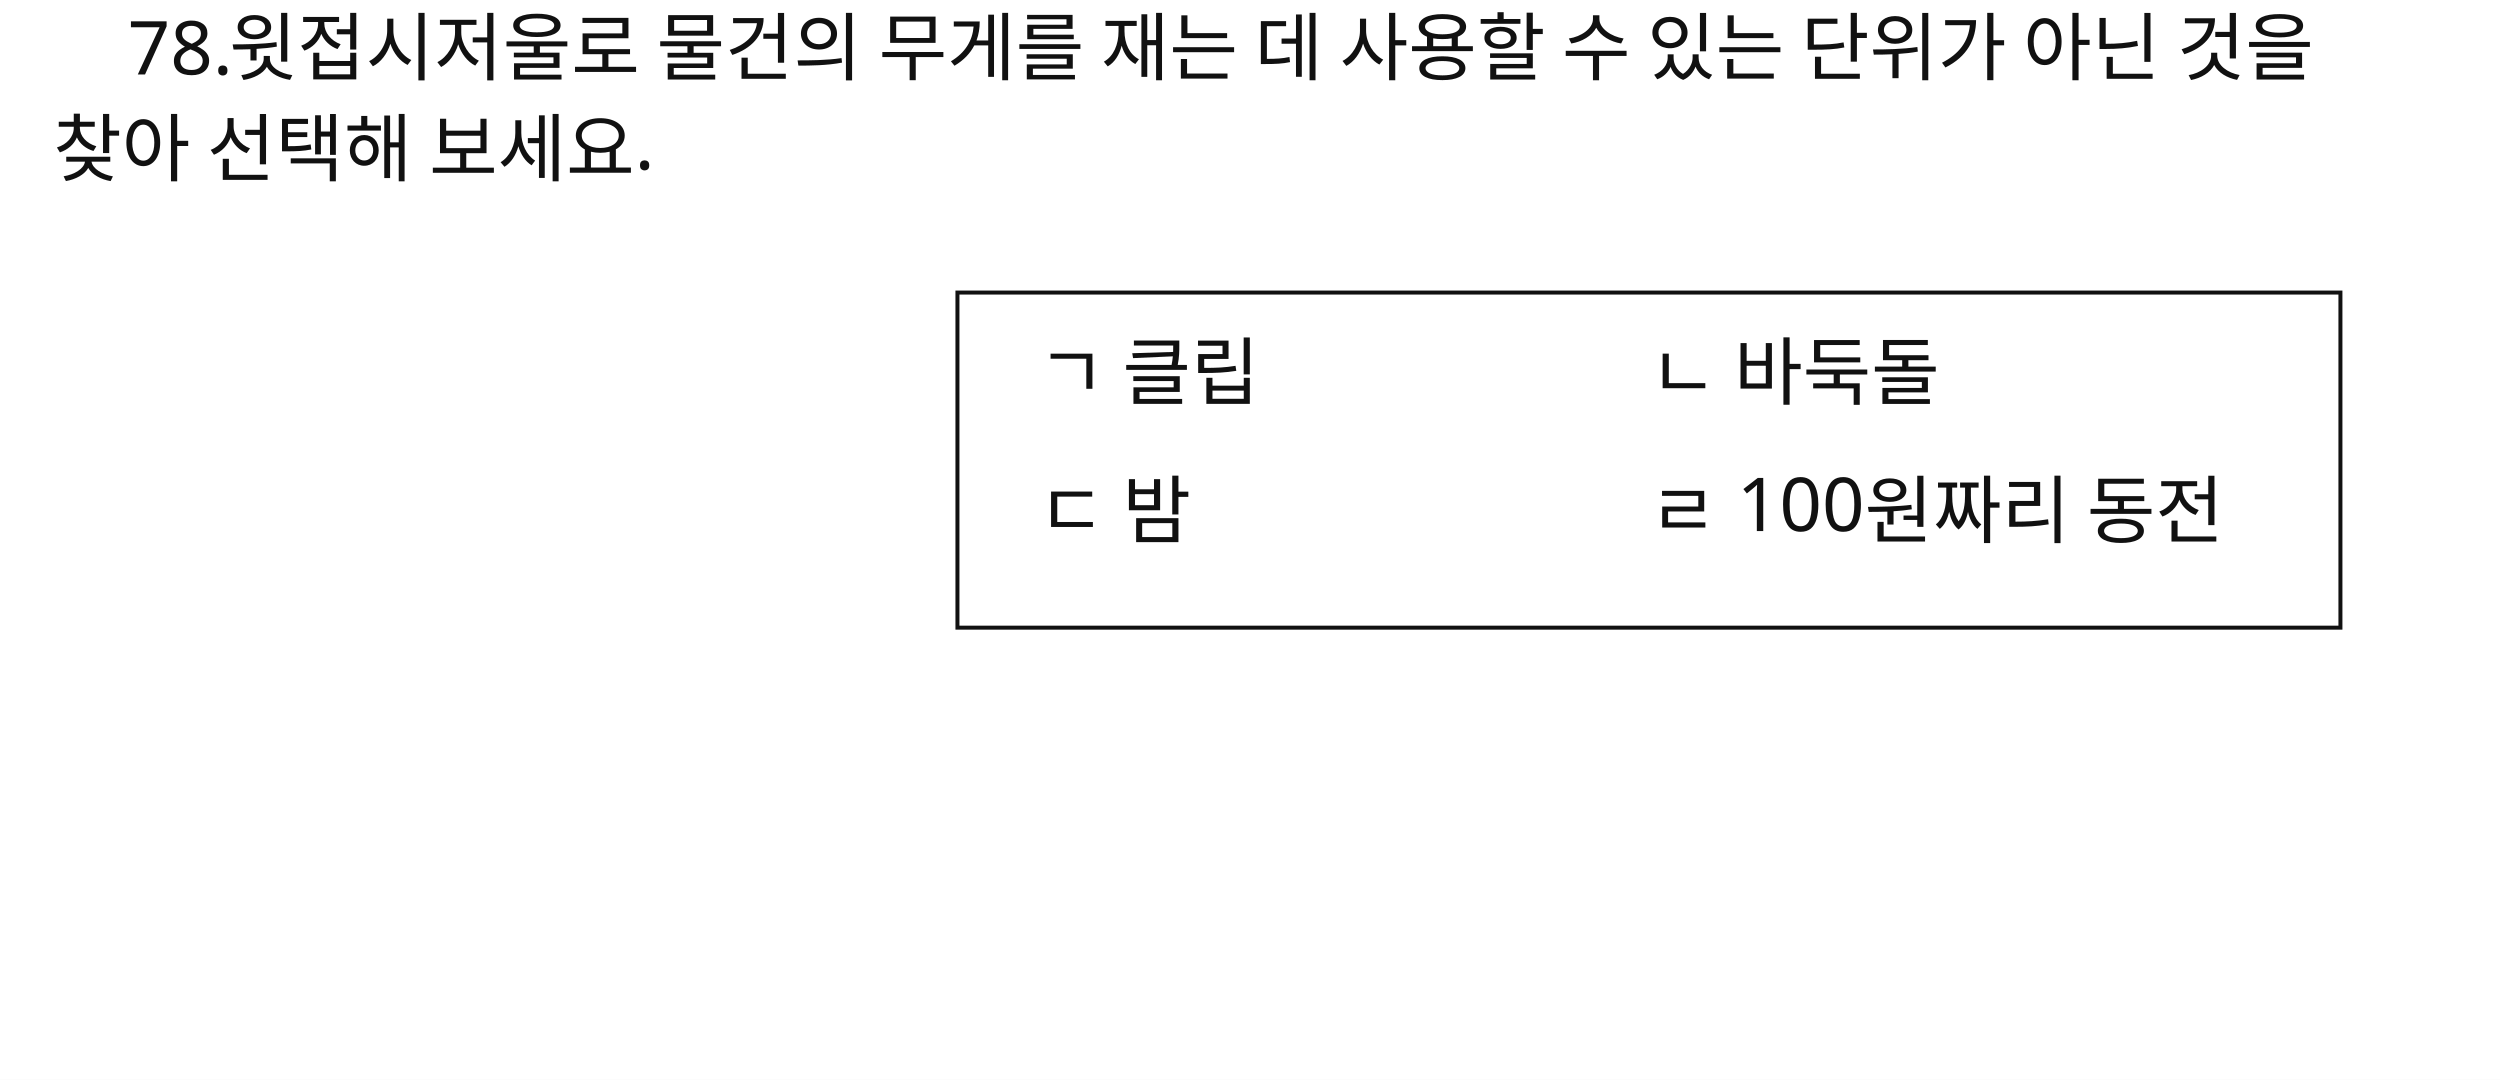
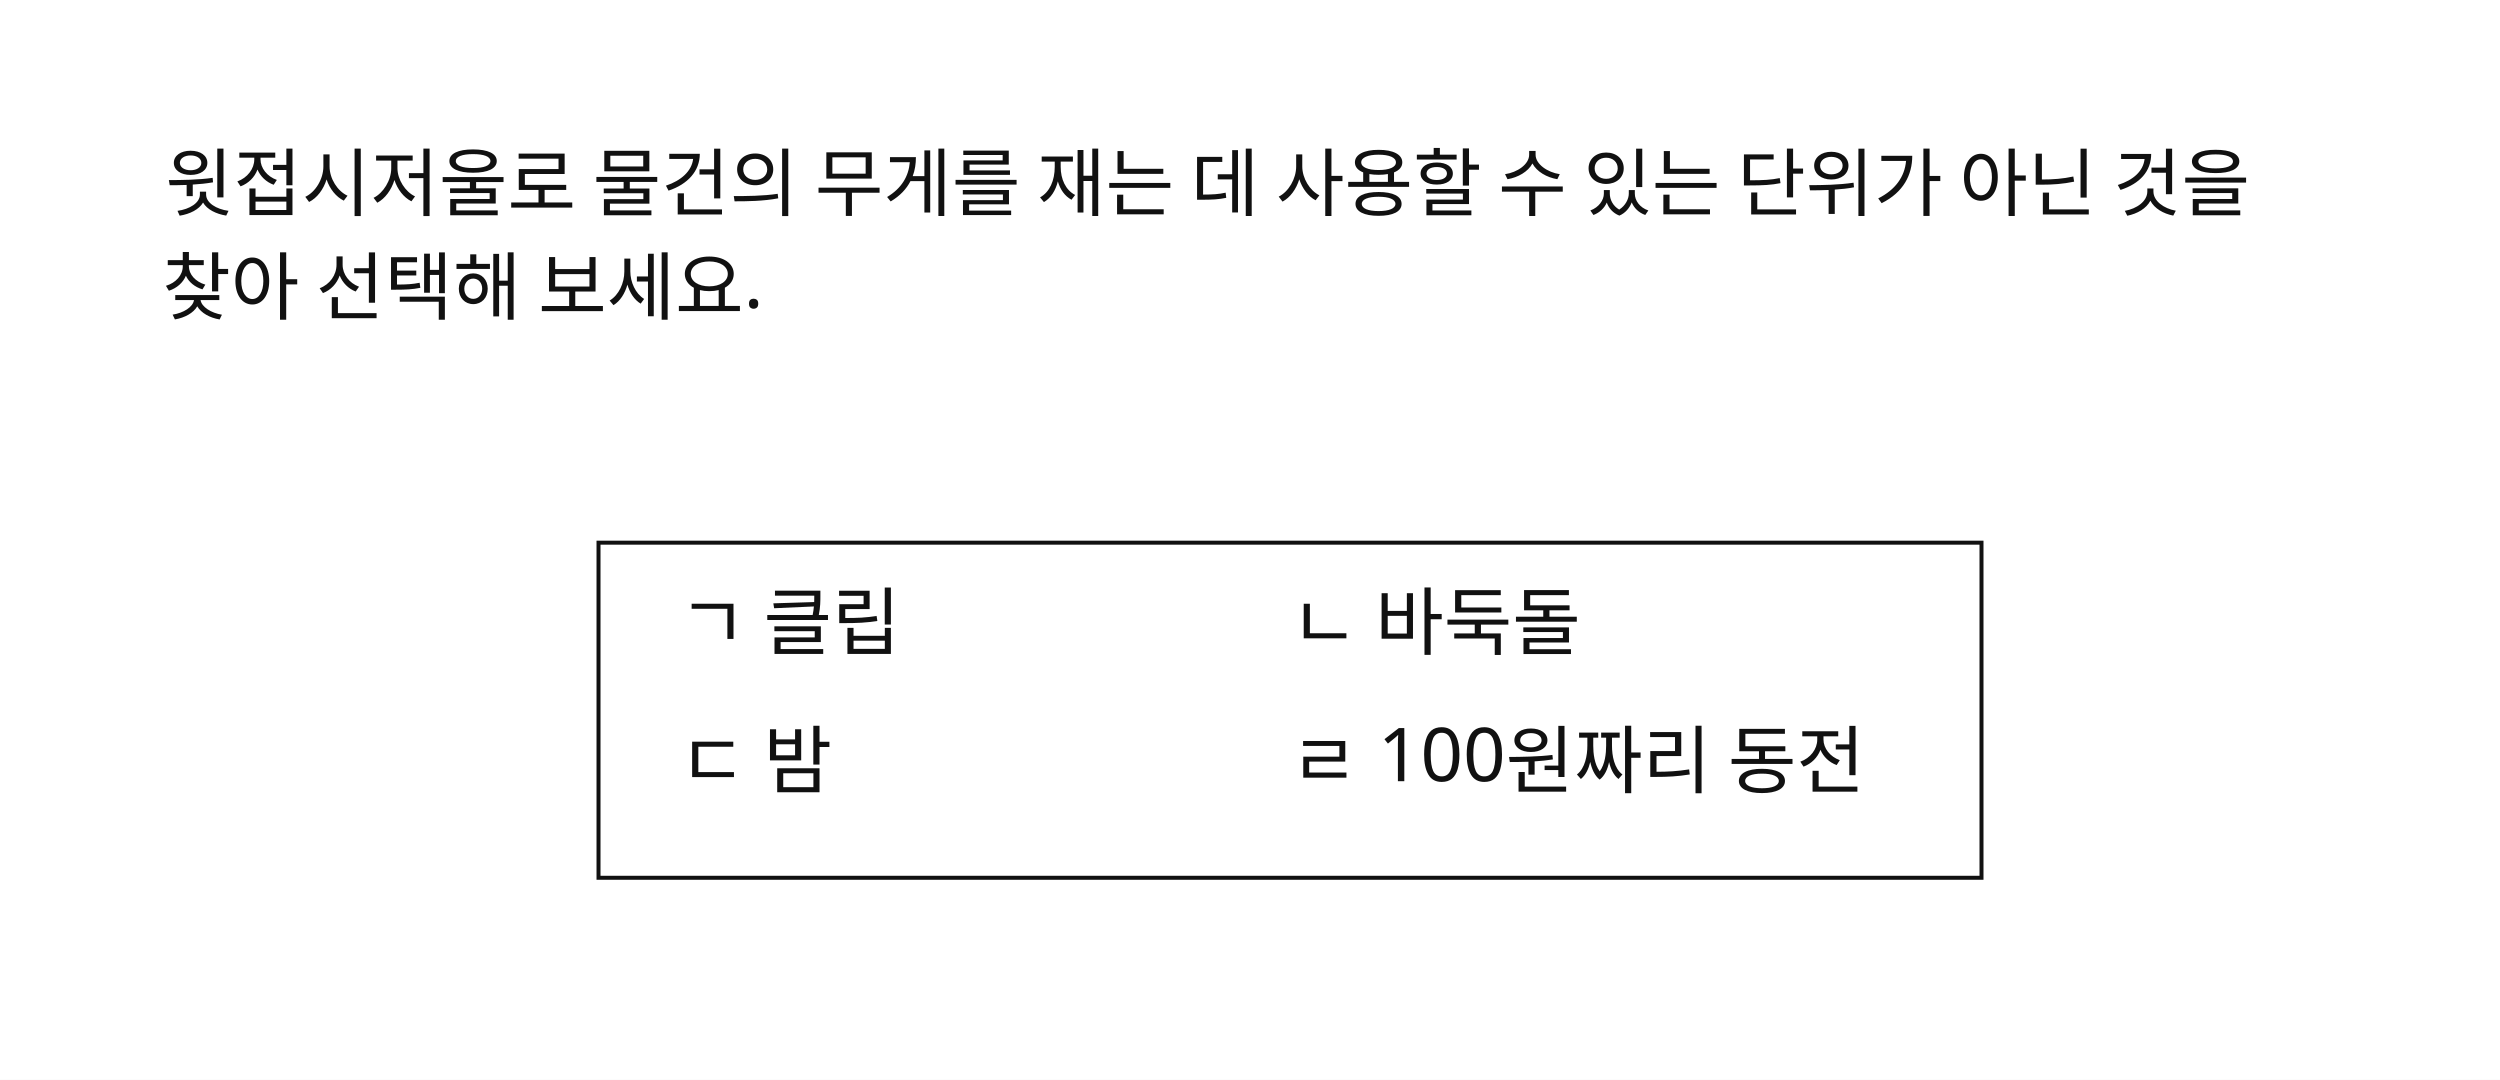
<svg xmlns="http://www.w3.org/2000/svg" width="940" height="406" viewBox="0 0 940 406">
  <rect x="0" y="0" width="940" height="406" fill="#FFFFFF" />
-   <text id="slot.num.text" x="48" y="28" fill="#111111" font-family="Noto Sans KR, sans-serif" font-size="28">78.</text>
-   <text id="slot.q1.text" x="86" y="28" fill="#111111" font-family="Noto Sans KR, sans-serif" font-size="28">윗접시저울로 물건의 무게를 재는 데 사용할 수 있는 단위가 아닌 것을</text>
-   <text id="slot.q2.text" x="20" y="66" fill="#111111" font-family="Noto Sans KR, sans-serif" font-size="28">찾아 선택해 보세요.</text>
+   <rect id="slot.opt_box.rect" x="225.042" y="204.044" width="520" height="126" fill="#ffffff" stroke="#111111" stroke-width="1.5" />
+   <text id="slot.q1.text" x="62.007" y="79.024" fill="#111111" font-family="Noto Sans KR, sans-serif" font-size="28">윗접시저울로 물건의 무게를 재는 데 사용할 수 있는 단위가 아닌 것을</text>
+   <text id="slot.q2.text" x="60.987" y="118.024" fill="#111111" font-family="Noto Sans KR, sans-serif" font-size="28">찾아 선택해 보세요.</text>
  <text id="slot.scale.text" x="36" y="118" fill="#111111" font-family="Noto Sans KR, sans-serif" font-size="28" />
-   <rect id="slot.opt_box.rect" x="360" y="110" width="520" height="126" fill="#ffffff" stroke="#111111" stroke-width="1.5" />
-   <text id="slot.opt.a.text" x="390" y="150" fill="#111111" font-family="Noto Sans KR, sans-serif" font-size="28">ㄱ 클립</text>
-   <text id="slot.opt.b.text" x="620" y="150" fill="#111111" font-family="Noto Sans KR, sans-serif" font-size="28">ㄴ 바둑돌</text>
-   <text id="slot.opt.c.text" x="390" y="202" fill="#111111" font-family="Noto Sans KR, sans-serif" font-size="28">ㄷ 밤</text>
-   <text id="slot.opt.d.text" x="620" y="202" fill="#111111" font-family="Noto Sans KR, sans-serif" font-size="28">ㄹ 100원짜리 동전</text>
+   <text id="slot.opt.a.text" x="255.042" y="244.044" fill="#111111" font-family="Noto Sans KR, sans-serif" font-size="28">ㄱ 클립</text>
+   <text id="slot.opt.b.text" x="485.042" y="244.044" fill="#111111" font-family="Noto Sans KR, sans-serif" font-size="28">ㄴ 바둑돌</text>
+   <text id="slot.opt.c.text" x="255.042" y="296.044" fill="#111111" font-family="Noto Sans KR, sans-serif" font-size="28">ㄷ 밤</text>
+   <text id="slot.opt.d.text" x="485.042" y="296.044" fill="#111111" font-family="Noto Sans KR, sans-serif" font-size="28">ㄹ 100원짜리 동전</text>
</svg>
